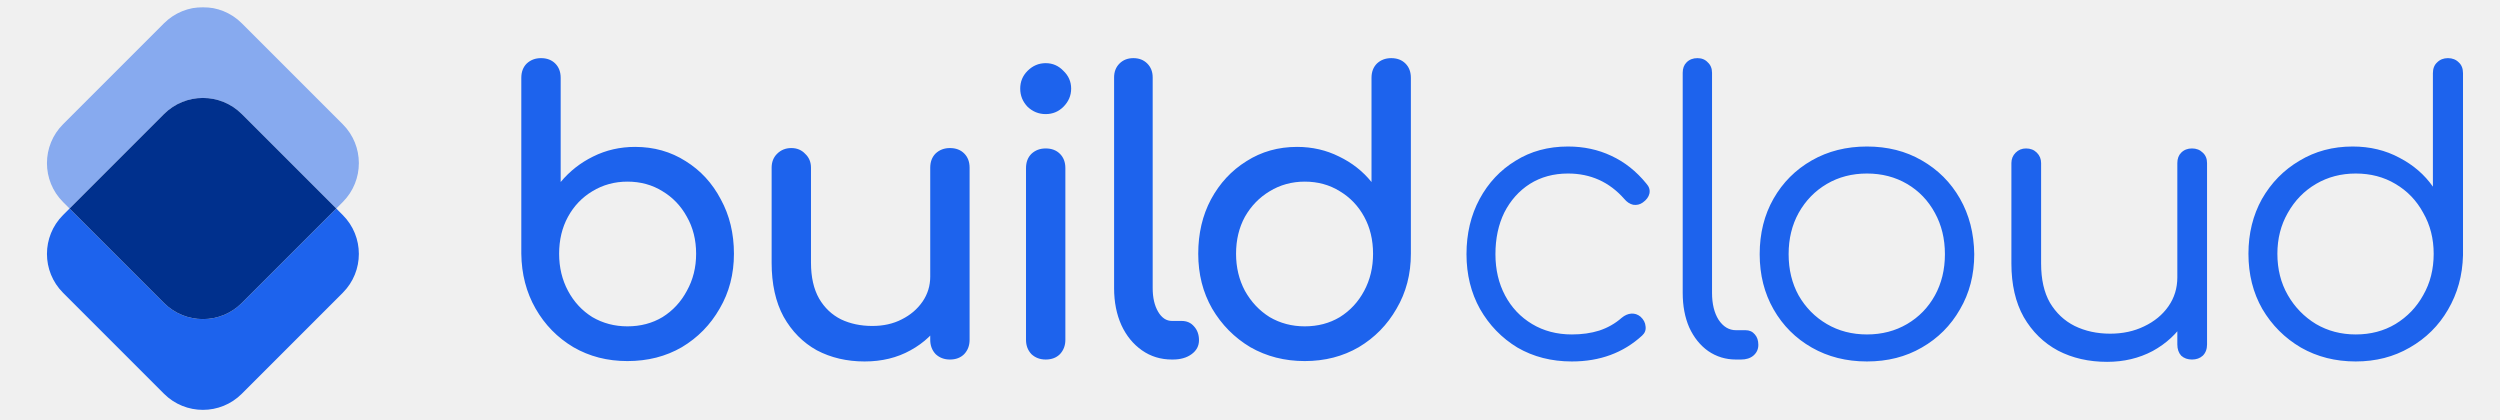
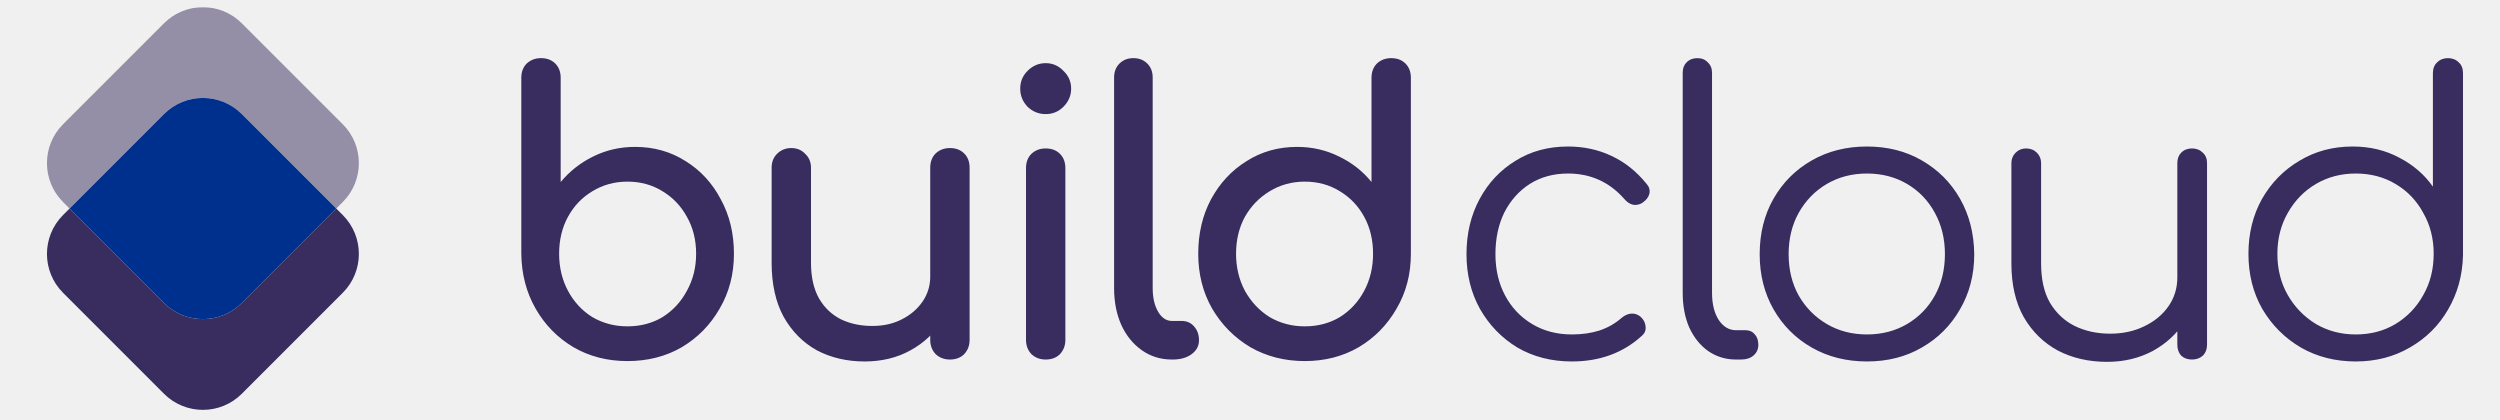
<svg xmlns="http://www.w3.org/2000/svg" width="149" height="25" viewBox="0 0 149 25" fill="none">
  <g clip-path="url(#clip0_5606_375)">
-     <path opacity="0.5" d="M20.427 7.404C21.708 8.685 21.708 10.761 20.427 12.042L20.041 12.428L14.412 6.799C13.132 5.518 11.055 5.518 9.774 6.799L4.146 12.428L3.759 12.042C2.479 10.761 2.479 8.685 3.759 7.404L9.774 1.389C11.055 0.108 13.132 0.108 14.412 1.389L20.427 7.404Z" fill="#1D63ED" />
-     <path d="M20.427 12.815C21.708 14.095 21.708 16.172 20.427 17.452L14.412 23.468C13.132 24.748 11.055 24.748 9.774 23.468L3.759 17.452C2.479 16.172 2.479 14.095 3.759 12.815L4.146 12.428L9.774 18.057C11.055 19.338 13.132 19.338 14.412 18.057L20.041 12.428L20.427 12.815Z" fill="#1D63ED" />
+     <path opacity="0.5" d="M20.427 7.404C21.708 8.685 21.708 10.761 20.427 12.042L20.041 12.428L14.412 6.799C13.132 5.518 11.055 5.518 9.774 6.799L4.146 12.428L3.759 12.042C2.479 10.761 2.479 8.685 3.759 7.404L9.774 1.389C11.055 0.108 13.132 0.108 14.412 1.389L20.427 7.404Z" fill="#382d5e" />
+     <path d="M20.427 12.815C21.708 14.095 21.708 16.172 20.427 17.452L14.412 23.468C13.132 24.748 11.055 24.748 9.774 23.468L3.759 17.452C2.479 16.172 2.479 14.095 3.759 12.815L4.146 12.428L9.774 18.057C11.055 19.338 13.132 19.338 14.412 18.057L20.041 12.428L20.427 12.815Z" fill="#382d5e" />
    <path d="M14.412 6.799L20.041 12.428L14.412 18.057C13.132 19.338 11.055 19.338 9.774 18.057L4.146 12.428L9.774 6.799C11.055 5.518 13.132 5.518 14.412 6.799Z" fill="#00308D" />
  </g>
-   <path d="M37.395 21.52C36.199 21.52 35.126 21.244 34.175 20.692C33.224 20.125 32.473 19.358 31.921 18.392C31.369 17.426 31.085 16.337 31.07 15.126V4.638C31.07 4.285 31.177 4.002 31.392 3.787C31.622 3.572 31.906 3.465 32.243 3.465C32.596 3.465 32.879 3.572 33.094 3.787C33.309 4.002 33.416 4.285 33.416 4.638V10.848C33.953 10.204 34.597 9.698 35.348 9.33C36.115 8.947 36.95 8.755 37.855 8.755C38.974 8.755 39.979 9.039 40.868 9.606C41.757 10.158 42.455 10.917 42.961 11.883C43.482 12.834 43.743 13.915 43.743 15.126C43.743 16.337 43.459 17.426 42.892 18.392C42.34 19.358 41.589 20.125 40.638 20.692C39.687 21.244 38.606 21.52 37.395 21.52ZM37.395 19.45C38.177 19.45 38.875 19.266 39.488 18.898C40.101 18.515 40.584 17.994 40.937 17.334C41.305 16.675 41.489 15.939 41.489 15.126C41.489 14.298 41.305 13.562 40.937 12.918C40.584 12.274 40.101 11.768 39.488 11.4C38.875 11.017 38.177 10.825 37.395 10.825C36.628 10.825 35.931 11.017 35.302 11.4C34.689 11.768 34.206 12.274 33.853 12.918C33.5 13.562 33.324 14.298 33.324 15.126C33.324 15.939 33.5 16.675 33.853 17.334C34.206 17.994 34.689 18.515 35.302 18.898C35.931 19.266 36.628 19.45 37.395 19.45ZM51.532 21.543C50.474 21.543 49.523 21.321 48.68 20.876C47.852 20.416 47.193 19.749 46.702 18.875C46.227 18.001 45.989 16.928 45.989 15.655V9.997C45.989 9.66 46.096 9.384 46.311 9.169C46.541 8.939 46.825 8.824 47.162 8.824C47.499 8.824 47.775 8.939 47.99 9.169C48.22 9.384 48.335 9.66 48.335 9.997V15.655C48.335 16.514 48.496 17.227 48.818 17.794C49.14 18.346 49.577 18.76 50.129 19.036C50.681 19.297 51.302 19.427 51.992 19.427C52.651 19.427 53.234 19.297 53.74 19.036C54.261 18.776 54.675 18.423 54.982 17.978C55.288 17.534 55.442 17.035 55.442 16.483H56.891C56.891 17.434 56.653 18.293 56.178 19.059C55.718 19.826 55.081 20.431 54.269 20.876C53.471 21.321 52.559 21.543 51.532 21.543ZM56.615 21.428C56.278 21.428 55.994 21.321 55.764 21.106C55.549 20.876 55.442 20.593 55.442 20.255V9.997C55.442 9.644 55.549 9.361 55.764 9.146C55.994 8.931 56.278 8.824 56.615 8.824C56.968 8.824 57.251 8.931 57.466 9.146C57.681 9.361 57.788 9.644 57.788 9.997V20.255C57.788 20.593 57.681 20.876 57.466 21.106C57.251 21.321 56.968 21.428 56.615 21.428ZM62.323 21.428C61.985 21.428 61.702 21.321 61.472 21.106C61.257 20.876 61.15 20.593 61.15 20.255V10.02C61.15 9.667 61.257 9.384 61.472 9.169C61.702 8.954 61.985 8.847 62.323 8.847C62.675 8.847 62.959 8.954 63.174 9.169C63.388 9.384 63.496 9.667 63.496 10.02V20.255C63.496 20.593 63.388 20.876 63.174 21.106C62.959 21.321 62.675 21.428 62.323 21.428ZM62.323 6.8C61.909 6.8 61.548 6.654 61.242 6.363C60.95 6.056 60.805 5.696 60.805 5.282C60.805 4.868 60.95 4.515 61.242 4.224C61.548 3.917 61.909 3.764 62.323 3.764C62.737 3.764 63.089 3.917 63.381 4.224C63.687 4.515 63.841 4.868 63.841 5.282C63.841 5.696 63.687 6.056 63.381 6.363C63.089 6.654 62.737 6.8 62.323 6.8ZM69.85 21.428C69.175 21.428 68.577 21.244 68.056 20.876C67.535 20.508 67.128 20.01 66.837 19.381C66.546 18.737 66.4 18.001 66.4 17.173V4.615C66.4 4.278 66.507 4.002 66.722 3.787C66.937 3.572 67.213 3.465 67.55 3.465C67.887 3.465 68.163 3.572 68.378 3.787C68.593 4.002 68.7 4.278 68.7 4.615V17.173C68.7 17.741 68.807 18.208 69.022 18.576C69.237 18.944 69.513 19.128 69.85 19.128H70.425C70.732 19.128 70.977 19.235 71.161 19.45C71.36 19.665 71.46 19.941 71.46 20.278C71.46 20.616 71.314 20.892 71.023 21.106C70.732 21.321 70.356 21.428 69.896 21.428H69.85ZM77.763 21.52C76.567 21.52 75.486 21.244 74.52 20.692C73.57 20.125 72.811 19.358 72.243 18.392C71.691 17.426 71.415 16.337 71.415 15.126C71.415 13.915 71.668 12.834 72.174 11.883C72.696 10.917 73.401 10.158 74.29 9.606C75.18 9.039 76.184 8.755 77.303 8.755C78.208 8.755 79.044 8.947 79.81 9.33C80.577 9.698 81.221 10.204 81.742 10.848V4.638C81.742 4.285 81.85 4.002 82.064 3.787C82.294 3.572 82.578 3.465 82.915 3.465C83.268 3.465 83.552 3.572 83.766 3.787C83.981 4.002 84.088 4.285 84.088 4.638V15.126C84.088 16.337 83.805 17.426 83.237 18.392C82.685 19.358 81.934 20.125 80.983 20.692C80.033 21.244 78.959 21.52 77.763 21.52ZM77.763 19.45C78.545 19.45 79.243 19.266 79.856 18.898C80.47 18.515 80.953 17.994 81.305 17.334C81.658 16.675 81.834 15.939 81.834 15.126C81.834 14.298 81.658 13.562 81.305 12.918C80.953 12.274 80.47 11.768 79.856 11.4C79.243 11.017 78.545 10.825 77.763 10.825C76.997 10.825 76.299 11.017 75.67 11.4C75.057 11.768 74.566 12.274 74.198 12.918C73.846 13.562 73.669 14.298 73.669 15.126C73.669 15.939 73.846 16.675 74.198 17.334C74.566 17.994 75.057 18.515 75.67 18.898C76.299 19.266 76.997 19.45 77.763 19.45Z" fill="#1D63ED" />
-   <path d="M93.682 21.543C92.471 21.543 91.39 21.267 90.439 20.715C89.504 20.148 88.76 19.381 88.208 18.415C87.671 17.449 87.403 16.36 87.403 15.149C87.403 13.922 87.664 12.826 88.185 11.86C88.706 10.894 89.419 10.135 90.324 9.583C91.229 9.016 92.271 8.732 93.452 8.732C94.387 8.732 95.246 8.916 96.028 9.284C96.825 9.652 97.523 10.204 98.121 10.94C98.29 11.124 98.351 11.323 98.305 11.538C98.259 11.738 98.129 11.914 97.914 12.067C97.745 12.19 97.554 12.236 97.339 12.205C97.14 12.159 96.963 12.044 96.81 11.86C95.921 10.848 94.801 10.342 93.452 10.342C92.593 10.342 91.834 10.549 91.175 10.963C90.531 11.377 90.025 11.944 89.657 12.665C89.304 13.386 89.128 14.214 89.128 15.149C89.128 16.069 89.32 16.89 89.703 17.61C90.086 18.331 90.623 18.898 91.313 19.312C92.003 19.726 92.793 19.933 93.682 19.933C94.28 19.933 94.824 19.857 95.315 19.703C95.821 19.535 96.266 19.282 96.649 18.944C96.833 18.791 97.025 18.706 97.224 18.691C97.423 18.676 97.607 18.737 97.776 18.875C97.96 19.044 98.06 19.235 98.075 19.45C98.106 19.665 98.037 19.849 97.868 20.002C96.749 21.029 95.353 21.543 93.682 21.543ZM103.463 21.428C102.849 21.428 102.297 21.259 101.807 20.922C101.331 20.585 100.956 20.117 100.68 19.519C100.419 18.921 100.289 18.231 100.289 17.449V4.339C100.289 4.078 100.365 3.871 100.519 3.718C100.687 3.549 100.902 3.465 101.163 3.465C101.423 3.465 101.63 3.549 101.784 3.718C101.952 3.871 102.037 4.078 102.037 4.339V17.449C102.037 18.108 102.167 18.645 102.428 19.059C102.704 19.473 103.049 19.68 103.463 19.68H104.038C104.268 19.68 104.452 19.765 104.59 19.933C104.728 20.087 104.797 20.294 104.797 20.554C104.797 20.815 104.697 21.029 104.498 21.198C104.314 21.352 104.068 21.428 103.762 21.428H103.463ZM111.271 21.543C110.044 21.543 108.948 21.267 107.982 20.715C107.016 20.163 106.257 19.404 105.705 18.438C105.153 17.472 104.877 16.376 104.877 15.149C104.877 13.907 105.153 12.803 105.705 11.837C106.257 10.871 107.016 10.112 107.982 9.56C108.948 9.008 110.044 8.732 111.271 8.732C112.497 8.732 113.586 9.008 114.537 9.56C115.503 10.112 116.262 10.871 116.814 11.837C117.366 12.803 117.649 13.907 117.665 15.149C117.665 16.376 117.381 17.472 116.814 18.438C116.262 19.404 115.503 20.163 114.537 20.715C113.586 21.267 112.497 21.543 111.271 21.543ZM111.271 19.933C112.16 19.933 112.957 19.726 113.663 19.312C114.368 18.898 114.92 18.331 115.319 17.61C115.717 16.89 115.917 16.069 115.917 15.149C115.917 14.229 115.717 13.409 115.319 12.688C114.92 11.952 114.368 11.377 113.663 10.963C112.957 10.549 112.16 10.342 111.271 10.342C110.381 10.342 109.584 10.549 108.879 10.963C108.173 11.377 107.614 11.952 107.2 12.688C106.801 13.409 106.602 14.229 106.602 15.149C106.602 16.069 106.801 16.89 107.2 17.61C107.614 18.331 108.173 18.898 108.879 19.312C109.584 19.726 110.381 19.933 111.271 19.933ZM125.583 21.566C124.494 21.566 123.521 21.344 122.662 20.899C121.803 20.439 121.121 19.772 120.615 18.898C120.124 18.024 119.879 16.959 119.879 15.701V9.721C119.879 9.476 119.963 9.269 120.132 9.1C120.301 8.931 120.508 8.847 120.753 8.847C121.014 8.847 121.228 8.931 121.397 9.1C121.566 9.269 121.65 9.476 121.65 9.721V15.701C121.65 16.652 121.826 17.434 122.179 18.047C122.547 18.66 123.038 19.12 123.651 19.427C124.28 19.734 124.985 19.887 125.767 19.887C126.518 19.887 127.193 19.741 127.791 19.45C128.404 19.159 128.887 18.76 129.24 18.254C129.593 17.748 129.769 17.173 129.769 16.529H131.034C130.988 17.495 130.72 18.361 130.229 19.128C129.754 19.88 129.11 20.477 128.297 20.922C127.484 21.352 126.58 21.566 125.583 21.566ZM130.643 21.428C130.382 21.428 130.168 21.352 129.999 21.198C129.846 21.029 129.769 20.807 129.769 20.531V9.721C129.769 9.46 129.846 9.253 129.999 9.1C130.168 8.931 130.382 8.847 130.643 8.847C130.904 8.847 131.118 8.931 131.287 9.1C131.456 9.253 131.54 9.46 131.54 9.721V20.531C131.54 20.807 131.456 21.029 131.287 21.198C131.118 21.352 130.904 21.428 130.643 21.428ZM140.401 21.543C139.19 21.543 138.101 21.267 137.135 20.715C136.169 20.148 135.403 19.381 134.835 18.415C134.283 17.449 134.007 16.353 134.007 15.126C134.007 13.915 134.276 12.826 134.812 11.86C135.364 10.894 136.108 10.135 137.043 9.583C137.979 9.016 139.037 8.732 140.217 8.732C141.245 8.732 142.172 8.954 143 9.399C143.828 9.828 144.495 10.403 145.001 11.124V4.362C145.001 4.086 145.086 3.871 145.254 3.718C145.423 3.549 145.638 3.465 145.898 3.465C146.159 3.465 146.374 3.549 146.542 3.718C146.711 3.871 146.795 4.086 146.795 4.362V15.218C146.765 16.414 146.466 17.495 145.898 18.461C145.346 19.412 144.587 20.163 143.621 20.715C142.671 21.267 141.597 21.543 140.401 21.543ZM140.401 19.933C141.291 19.933 142.08 19.726 142.77 19.312C143.476 18.883 144.028 18.308 144.426 17.587C144.84 16.866 145.047 16.046 145.047 15.126C145.047 14.222 144.84 13.409 144.426 12.688C144.028 11.952 143.476 11.377 142.77 10.963C142.08 10.549 141.291 10.342 140.401 10.342C139.527 10.342 138.738 10.549 138.032 10.963C137.327 11.377 136.767 11.952 136.353 12.688C135.939 13.409 135.732 14.222 135.732 15.126C135.732 16.046 135.939 16.866 136.353 17.587C136.767 18.308 137.327 18.883 138.032 19.312C138.738 19.726 139.527 19.933 140.401 19.933Z" fill="#1D63ED" />
+   <path d="M37.395 21.52C36.199 21.52 35.126 21.244 34.175 20.692C33.224 20.125 32.473 19.358 31.921 18.392C31.369 17.426 31.085 16.337 31.07 15.126V4.638C31.07 4.285 31.177 4.002 31.392 3.787C31.622 3.572 31.906 3.465 32.243 3.465C32.596 3.465 32.879 3.572 33.094 3.787C33.309 4.002 33.416 4.285 33.416 4.638V10.848C33.953 10.204 34.597 9.698 35.348 9.33C36.115 8.947 36.95 8.755 37.855 8.755C38.974 8.755 39.979 9.039 40.868 9.606C41.757 10.158 42.455 10.917 42.961 11.883C43.482 12.834 43.743 13.915 43.743 15.126C43.743 16.337 43.459 17.426 42.892 18.392C42.34 19.358 41.589 20.125 40.638 20.692C39.687 21.244 38.606 21.52 37.395 21.52ZM37.395 19.45C38.177 19.45 38.875 19.266 39.488 18.898C40.101 18.515 40.584 17.994 40.937 17.334C41.305 16.675 41.489 15.939 41.489 15.126C41.489 14.298 41.305 13.562 40.937 12.918C40.584 12.274 40.101 11.768 39.488 11.4C38.875 11.017 38.177 10.825 37.395 10.825C36.628 10.825 35.931 11.017 35.302 11.4C34.689 11.768 34.206 12.274 33.853 12.918C33.5 13.562 33.324 14.298 33.324 15.126C33.324 15.939 33.5 16.675 33.853 17.334C34.206 17.994 34.689 18.515 35.302 18.898C35.931 19.266 36.628 19.45 37.395 19.45ZM51.532 21.543C50.474 21.543 49.523 21.321 48.68 20.876C47.852 20.416 47.193 19.749 46.702 18.875C46.227 18.001 45.989 16.928 45.989 15.655V9.997C45.989 9.66 46.096 9.384 46.311 9.169C46.541 8.939 46.825 8.824 47.162 8.824C47.499 8.824 47.775 8.939 47.99 9.169C48.22 9.384 48.335 9.66 48.335 9.997V15.655C48.335 16.514 48.496 17.227 48.818 17.794C49.14 18.346 49.577 18.76 50.129 19.036C50.681 19.297 51.302 19.427 51.992 19.427C52.651 19.427 53.234 19.297 53.74 19.036C54.261 18.776 54.675 18.423 54.982 17.978C55.288 17.534 55.442 17.035 55.442 16.483H56.891C56.891 17.434 56.653 18.293 56.178 19.059C55.718 19.826 55.081 20.431 54.269 20.876C53.471 21.321 52.559 21.543 51.532 21.543ZM56.615 21.428C56.278 21.428 55.994 21.321 55.764 21.106C55.549 20.876 55.442 20.593 55.442 20.255V9.997C55.442 9.644 55.549 9.361 55.764 9.146C55.994 8.931 56.278 8.824 56.615 8.824C56.968 8.824 57.251 8.931 57.466 9.146C57.681 9.361 57.788 9.644 57.788 9.997V20.255C57.788 20.593 57.681 20.876 57.466 21.106C57.251 21.321 56.968 21.428 56.615 21.428ZM62.323 21.428C61.985 21.428 61.702 21.321 61.472 21.106C61.257 20.876 61.15 20.593 61.15 20.255V10.02C61.15 9.667 61.257 9.384 61.472 9.169C61.702 8.954 61.985 8.847 62.323 8.847C62.675 8.847 62.959 8.954 63.174 9.169C63.388 9.384 63.496 9.667 63.496 10.02V20.255C63.496 20.593 63.388 20.876 63.174 21.106C62.959 21.321 62.675 21.428 62.323 21.428ZM62.323 6.8C61.909 6.8 61.548 6.654 61.242 6.363C60.95 6.056 60.805 5.696 60.805 5.282C60.805 4.868 60.95 4.515 61.242 4.224C61.548 3.917 61.909 3.764 62.323 3.764C62.737 3.764 63.089 3.917 63.381 4.224C63.687 4.515 63.841 4.868 63.841 5.282C63.841 5.696 63.687 6.056 63.381 6.363C63.089 6.654 62.737 6.8 62.323 6.8ZM69.85 21.428C69.175 21.428 68.577 21.244 68.056 20.876C67.535 20.508 67.128 20.01 66.837 19.381C66.546 18.737 66.4 18.001 66.4 17.173V4.615C66.4 4.278 66.507 4.002 66.722 3.787C66.937 3.572 67.213 3.465 67.55 3.465C67.887 3.465 68.163 3.572 68.378 3.787C68.593 4.002 68.7 4.278 68.7 4.615V17.173C68.7 17.741 68.807 18.208 69.022 18.576C69.237 18.944 69.513 19.128 69.85 19.128H70.425C70.732 19.128 70.977 19.235 71.161 19.45C71.36 19.665 71.46 19.941 71.46 20.278C71.46 20.616 71.314 20.892 71.023 21.106C70.732 21.321 70.356 21.428 69.896 21.428H69.85ZM77.763 21.52C76.567 21.52 75.486 21.244 74.52 20.692C73.57 20.125 72.811 19.358 72.243 18.392C71.691 17.426 71.415 16.337 71.415 15.126C71.415 13.915 71.668 12.834 72.174 11.883C72.696 10.917 73.401 10.158 74.29 9.606C75.18 9.039 76.184 8.755 77.303 8.755C78.208 8.755 79.044 8.947 79.81 9.33C80.577 9.698 81.221 10.204 81.742 10.848V4.638C81.742 4.285 81.85 4.002 82.064 3.787C82.294 3.572 82.578 3.465 82.915 3.465C83.268 3.465 83.552 3.572 83.766 3.787C83.981 4.002 84.088 4.285 84.088 4.638V15.126C84.088 16.337 83.805 17.426 83.237 18.392C82.685 19.358 81.934 20.125 80.983 20.692C80.033 21.244 78.959 21.52 77.763 21.52ZM77.763 19.45C78.545 19.45 79.243 19.266 79.856 18.898C80.47 18.515 80.953 17.994 81.305 17.334C81.658 16.675 81.834 15.939 81.834 15.126C81.834 14.298 81.658 13.562 81.305 12.918C80.953 12.274 80.47 11.768 79.856 11.4C79.243 11.017 78.545 10.825 77.763 10.825C76.997 10.825 76.299 11.017 75.67 11.4C75.057 11.768 74.566 12.274 74.198 12.918C73.846 13.562 73.669 14.298 73.669 15.126C73.669 15.939 73.846 16.675 74.198 17.334C74.566 17.994 75.057 18.515 75.67 18.898C76.299 19.266 76.997 19.45 77.763 19.45Z" fill="#382d5e" />
+   <path d="M93.682 21.543C92.471 21.543 91.39 21.267 90.439 20.715C89.504 20.148 88.76 19.381 88.208 18.415C87.671 17.449 87.403 16.36 87.403 15.149C87.403 13.922 87.664 12.826 88.185 11.86C88.706 10.894 89.419 10.135 90.324 9.583C91.229 9.016 92.271 8.732 93.452 8.732C94.387 8.732 95.246 8.916 96.028 9.284C96.825 9.652 97.523 10.204 98.121 10.94C98.29 11.124 98.351 11.323 98.305 11.538C98.259 11.738 98.129 11.914 97.914 12.067C97.745 12.19 97.554 12.236 97.339 12.205C97.14 12.159 96.963 12.044 96.81 11.86C95.921 10.848 94.801 10.342 93.452 10.342C92.593 10.342 91.834 10.549 91.175 10.963C90.531 11.377 90.025 11.944 89.657 12.665C89.304 13.386 89.128 14.214 89.128 15.149C89.128 16.069 89.32 16.89 89.703 17.61C90.086 18.331 90.623 18.898 91.313 19.312C92.003 19.726 92.793 19.933 93.682 19.933C94.28 19.933 94.824 19.857 95.315 19.703C95.821 19.535 96.266 19.282 96.649 18.944C96.833 18.791 97.025 18.706 97.224 18.691C97.423 18.676 97.607 18.737 97.776 18.875C97.96 19.044 98.06 19.235 98.075 19.45C98.106 19.665 98.037 19.849 97.868 20.002C96.749 21.029 95.353 21.543 93.682 21.543ZM103.463 21.428C102.849 21.428 102.297 21.259 101.807 20.922C101.331 20.585 100.956 20.117 100.68 19.519C100.419 18.921 100.289 18.231 100.289 17.449V4.339C100.289 4.078 100.365 3.871 100.519 3.718C100.687 3.549 100.902 3.465 101.163 3.465C101.423 3.465 101.63 3.549 101.784 3.718C101.952 3.871 102.037 4.078 102.037 4.339V17.449C102.037 18.108 102.167 18.645 102.428 19.059C102.704 19.473 103.049 19.68 103.463 19.68H104.038C104.268 19.68 104.452 19.765 104.59 19.933C104.728 20.087 104.797 20.294 104.797 20.554C104.797 20.815 104.697 21.029 104.498 21.198C104.314 21.352 104.068 21.428 103.762 21.428H103.463ZM111.271 21.543C110.044 21.543 108.948 21.267 107.982 20.715C107.016 20.163 106.257 19.404 105.705 18.438C105.153 17.472 104.877 16.376 104.877 15.149C104.877 13.907 105.153 12.803 105.705 11.837C106.257 10.871 107.016 10.112 107.982 9.56C108.948 9.008 110.044 8.732 111.271 8.732C112.497 8.732 113.586 9.008 114.537 9.56C115.503 10.112 116.262 10.871 116.814 11.837C117.366 12.803 117.649 13.907 117.665 15.149C117.665 16.376 117.381 17.472 116.814 18.438C116.262 19.404 115.503 20.163 114.537 20.715C113.586 21.267 112.497 21.543 111.271 21.543ZM111.271 19.933C112.16 19.933 112.957 19.726 113.663 19.312C114.368 18.898 114.92 18.331 115.319 17.61C115.717 16.89 115.917 16.069 115.917 15.149C115.917 14.229 115.717 13.409 115.319 12.688C114.92 11.952 114.368 11.377 113.663 10.963C112.957 10.549 112.16 10.342 111.271 10.342C110.381 10.342 109.584 10.549 108.879 10.963C108.173 11.377 107.614 11.952 107.2 12.688C106.801 13.409 106.602 14.229 106.602 15.149C106.602 16.069 106.801 16.89 107.2 17.61C107.614 18.331 108.173 18.898 108.879 19.312C109.584 19.726 110.381 19.933 111.271 19.933ZM125.583 21.566C124.494 21.566 123.521 21.344 122.662 20.899C121.803 20.439 121.121 19.772 120.615 18.898C120.124 18.024 119.879 16.959 119.879 15.701V9.721C119.879 9.476 119.963 9.269 120.132 9.1C120.301 8.931 120.508 8.847 120.753 8.847C121.014 8.847 121.228 8.931 121.397 9.1C121.566 9.269 121.65 9.476 121.65 9.721V15.701C121.65 16.652 121.826 17.434 122.179 18.047C122.547 18.66 123.038 19.12 123.651 19.427C124.28 19.734 124.985 19.887 125.767 19.887C126.518 19.887 127.193 19.741 127.791 19.45C128.404 19.159 128.887 18.76 129.24 18.254C129.593 17.748 129.769 17.173 129.769 16.529H131.034C130.988 17.495 130.72 18.361 130.229 19.128C129.754 19.88 129.11 20.477 128.297 20.922C127.484 21.352 126.58 21.566 125.583 21.566ZM130.643 21.428C130.382 21.428 130.168 21.352 129.999 21.198C129.846 21.029 129.769 20.807 129.769 20.531V9.721C129.769 9.46 129.846 9.253 129.999 9.1C130.168 8.931 130.382 8.847 130.643 8.847C130.904 8.847 131.118 8.931 131.287 9.1C131.456 9.253 131.54 9.46 131.54 9.721V20.531C131.54 20.807 131.456 21.029 131.287 21.198C131.118 21.352 130.904 21.428 130.643 21.428ZM140.401 21.543C139.19 21.543 138.101 21.267 137.135 20.715C136.169 20.148 135.403 19.381 134.835 18.415C134.283 17.449 134.007 16.353 134.007 15.126C134.007 13.915 134.276 12.826 134.812 11.86C135.364 10.894 136.108 10.135 137.043 9.583C137.979 9.016 139.037 8.732 140.217 8.732C141.245 8.732 142.172 8.954 143 9.399C143.828 9.828 144.495 10.403 145.001 11.124V4.362C145.001 4.086 145.086 3.871 145.254 3.718C145.423 3.549 145.638 3.465 145.898 3.465C146.159 3.465 146.374 3.549 146.542 3.718C146.711 3.871 146.795 4.086 146.795 4.362V15.218C146.765 16.414 146.466 17.495 145.898 18.461C145.346 19.412 144.587 20.163 143.621 20.715C142.671 21.267 141.597 21.543 140.401 21.543ZM140.401 19.933C141.291 19.933 142.08 19.726 142.77 19.312C143.476 18.883 144.028 18.308 144.426 17.587C144.84 16.866 145.047 16.046 145.047 15.126C145.047 14.222 144.84 13.409 144.426 12.688C144.028 11.952 143.476 11.377 142.77 10.963C142.08 10.549 141.291 10.342 140.401 10.342C139.527 10.342 138.738 10.549 138.032 10.963C137.327 11.377 136.767 11.952 136.353 12.688C135.939 13.409 135.732 14.222 135.732 15.126C135.732 16.046 135.939 16.866 136.353 17.587C136.767 18.308 137.327 18.883 138.032 19.312C138.738 19.726 139.527 19.933 140.401 19.933Z" fill="#382d5e" />
  <defs>
    <clipPath id="clip0_5606_375">
      <rect width="24" height="24" fill="white" transform="translate(0 0.428162)" />
    </clipPath>
  </defs>
</svg>
